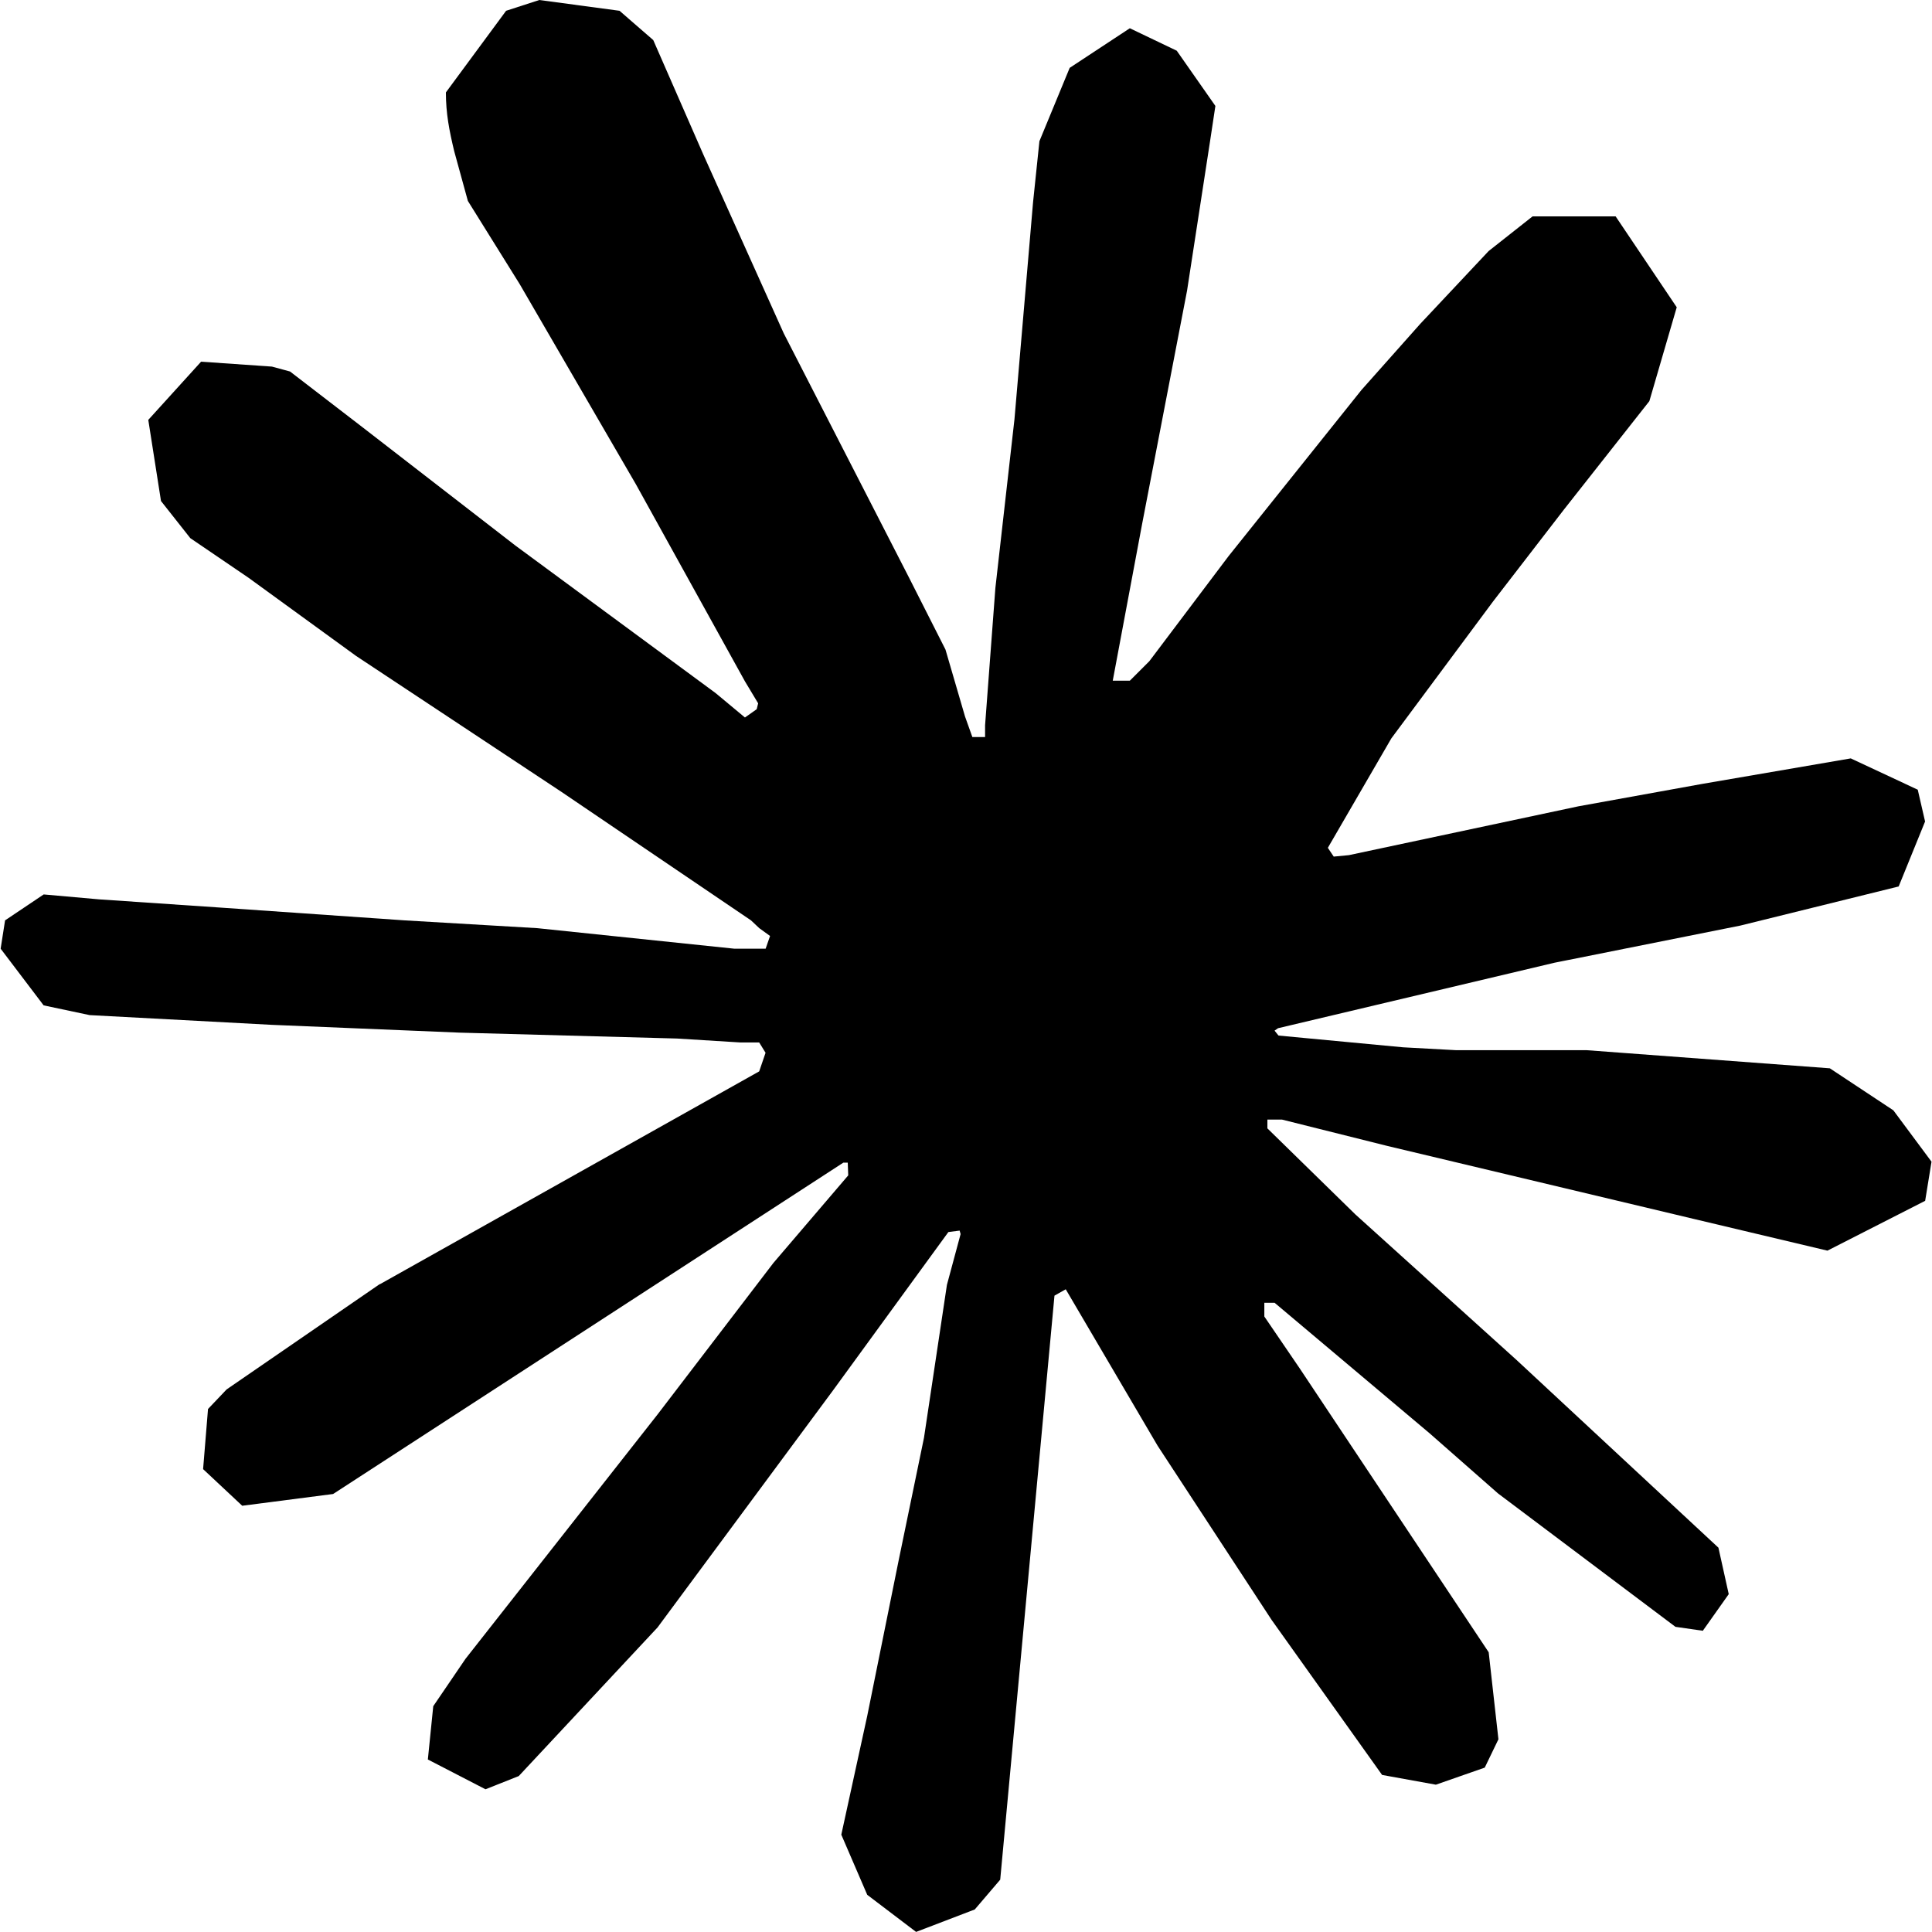
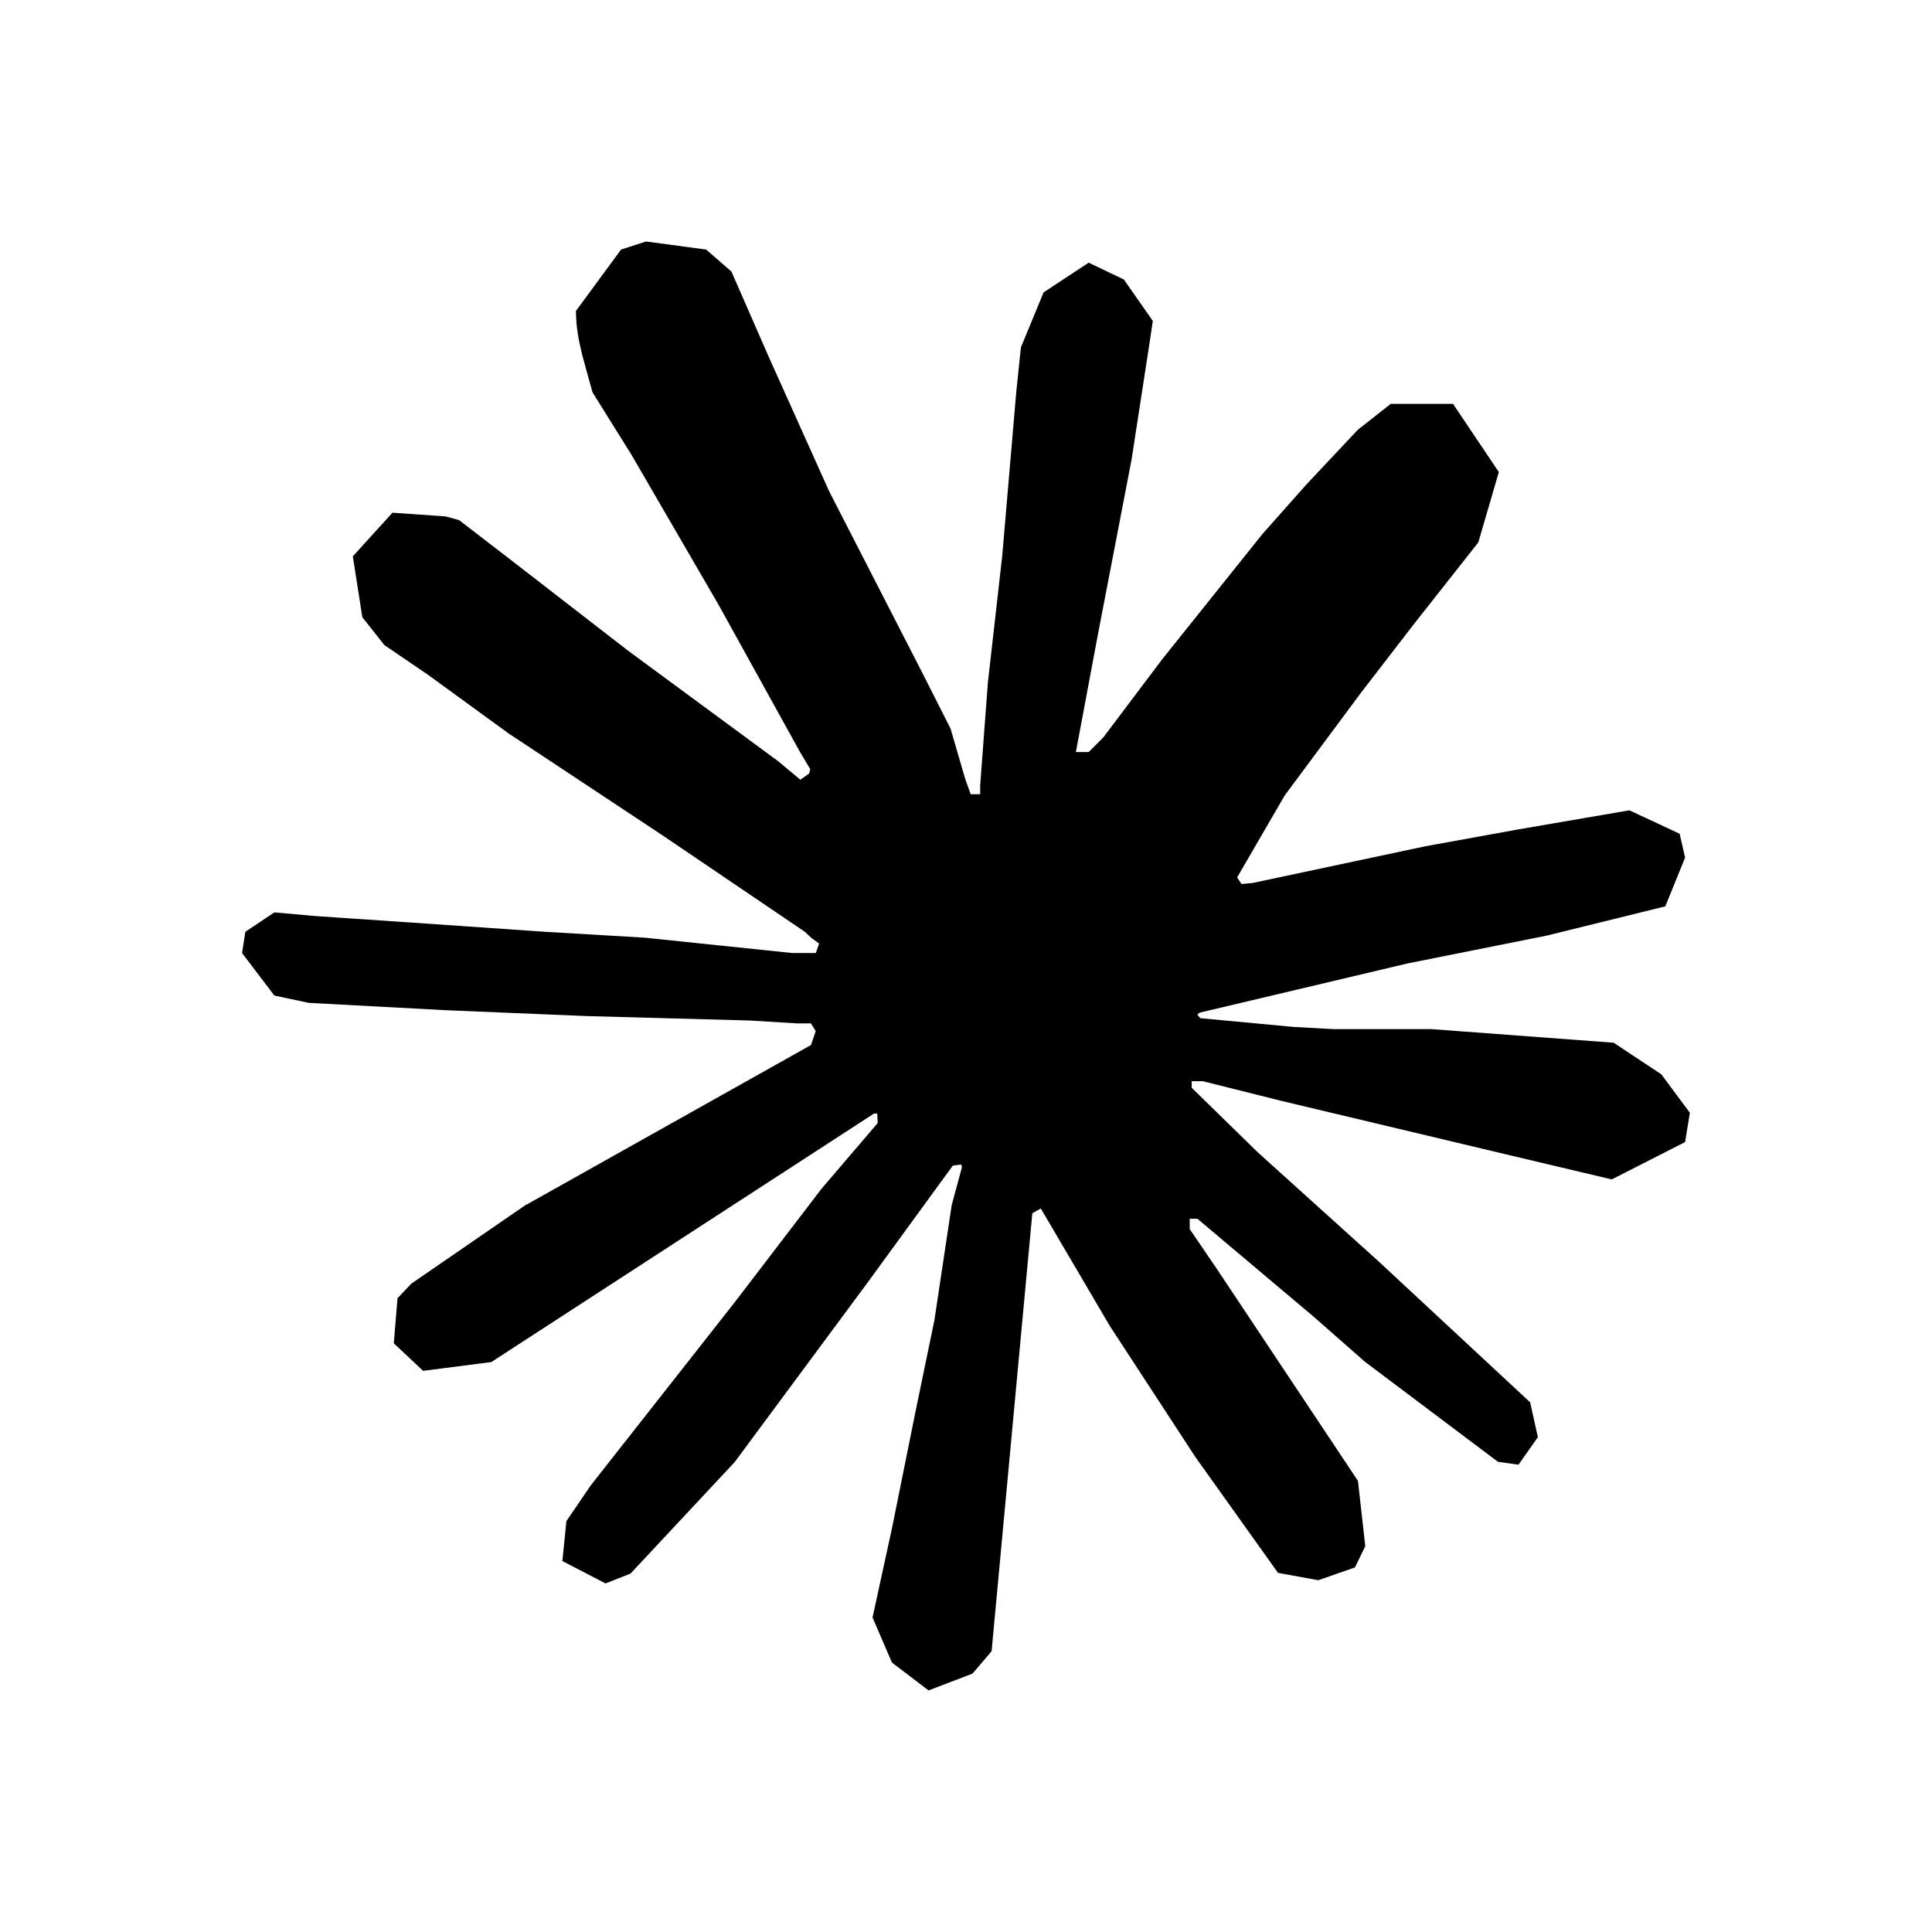
<svg xmlns="http://www.w3.org/2000/svg" viewBox="0 0 24 24" fill="currentColor">
-   <path d="m4.714 15.956 4.717-2.647.079-.231-.079-.128h-.231l-.789-.049-2.696-.073-2.337-.097-2.265-.121-.571-.121-.534-.704.055-.352.48-.322.686.061 1.518.103 2.277.158 1.651.097 2.447.255h.389l.055-.158-.134-.097-.103-.097L6.973 9.836l-2.55-1.688-1.336-.971-.723-.492-.364-.461-.158-1.008.656-.723.88.061.225.061.892.686 1.906 1.475 2.489 1.834.364.303.146-.103.018-.073-.164-.273-1.354-2.447-1.445-2.489-.643-1.032-.17-.619c-.061-.255-.103-.467-.103-.729L6.287.134 6.7 0l.996.134.419.364.619 1.415 1.002 2.228 1.554 3.03.455.898.243.832.091.255h.158v-.146l.128-1.706.237-2.095.231-2.696.079-.759.376-.911.747-.492.583.279.48.686-.067.443-.285 1.852-.559 2.902-.364 1.943h.212l.243-.243.984-1.305 1.651-2.064.729-.82.85-.905.546-.431h1.032l.759 1.129-.34 1.166-1.062 1.348-.88 1.141-1.263 1.7-.789 1.36.073.109.188-.018 2.853-.607 1.542-.279 1.84-.316.832.389.091.395-.328.807-1.967.486-2.307.461-3.436.814-.043.03.049.061 1.548.146.662.036h1.621l3.018.225.789.522.474.638-.079.486-1.214.619-1.639-.389-3.825-.911-1.311-.328h-.182v.109l1.093 1.069 2.003 1.809 2.507 2.331.128.577-.322.455-.34-.049-2.204-1.657-.85-.747-1.925-1.621h-.128v.17l.443.65 2.344 3.521.121 1.081-.17.352-.607.212-.668-.121-1.372-1.925L14.38 17.959l-1.141-1.943-.14.079-.674 7.255-.316.37-.729.279-.607-.461-.322-.747.322-1.475.389-1.925.316-1.53.285-1.9.17-.631-.012-.043-.14.018-1.433 1.967-2.18 2.945-1.724 1.846-.413.164-.716-.37.067-.662.401-.589 2.386-3.036 1.439-1.882.929-1.087-.006-.158h-.055l-6.338 4.116-1.129.146-.486-.455.061-.747.231-.243 1.906-1.311Z" />
+   <path d="m6.536 14.967 3.538-1.985 0.059-0.173-0.059-0.096h-0.173l-0.592-0.036-2.022-0.055-1.753-0.073-1.698-0.091-0.428-0.091-0.401-0.528 0.041-0.264 0.36-0.241 0.515 0.046 1.138 0.077 1.708 0.118 1.239 0.073 1.835 0.191h0.291l0.041-0.118-0.1-0.073-0.077-0.073L8.23 10.377l-1.912-1.266-1.002-0.729-0.542-0.369-0.273-0.346-0.118-0.756 0.492-0.542 0.66 0.046 0.168 0.046 0.669 0.515 1.43 1.107 1.867 1.375 0.273 0.228 0.109-0.077 0.014-0.055-0.123-0.205-1.015-1.835-1.084-1.867-0.483-0.774-0.128-0.465c-0.046-0.191-0.077-0.351-0.077-0.546L7.715 3.1 8.025 3l0.747 0.1 0.314 0.273 0.464 1.061 0.751 1.671 1.166 2.272 0.341 0.674 0.182 0.624 0.068 0.191h0.118v-0.109l0.096-1.28 0.178-1.571 0.173-2.022 0.059-0.569 0.282-0.683 0.56-0.369 0.437 0.209 0.36 0.515-0.05 0.332-0.214 1.389-0.419 2.177-0.273 1.457h0.159l0.182-0.182 0.738-0.979 1.239-1.548 0.546-0.615 0.637-0.678 0.41-0.323h0.774l0.569 0.847-0.255 0.874-0.797 1.011-0.66 0.856-0.947 1.275-0.592 1.02 0.055 0.082 0.141-0.014 2.14-0.455 1.157-0.21 1.38-0.237 0.624 0.291 0.068 0.296-0.246 0.606-1.475 0.364-1.73 0.346-2.577 0.61-0.032 0.023 0.036 0.046 1.161 0.109 0.496 0.027h1.216l2.263 0.169 0.592 0.392 0.355 0.478-0.059 0.364-0.911 0.464-1.229-0.291-2.869-0.683-0.983-0.246h-0.137v0.082l0.82 0.801 1.503 1.357 1.881 1.749 0.096 0.433-0.241 0.342-0.255-0.036-1.653-1.243-0.637-0.56-1.443-1.216h-0.096v0.128l0.332 0.487 1.758 2.641 0.091 0.811-0.128 0.264-0.455 0.159-0.501-0.091-1.029-1.443L13.785 16.469l-0.856-1.457-0.105 0.059-0.506 5.441-0.237 0.278-0.546 0.209-0.455-0.346-0.241-0.56 0.241-1.106 0.291-1.443 0.237-1.147 0.214-1.425 0.128-0.474-0.009-0.032-0.105 0.014-1.075 1.475-1.635 2.208-1.293 1.384-0.31 0.123-0.537-0.278 0.05-0.496 0.301-0.442 1.79-2.277 1.079-1.411 0.697-0.815-0.005-0.118h-0.041l-4.754 3.087-0.847 0.109-0.364-0.342 0.046-0.56 0.173-0.182 1.43-0.984Z" />
</svg>
